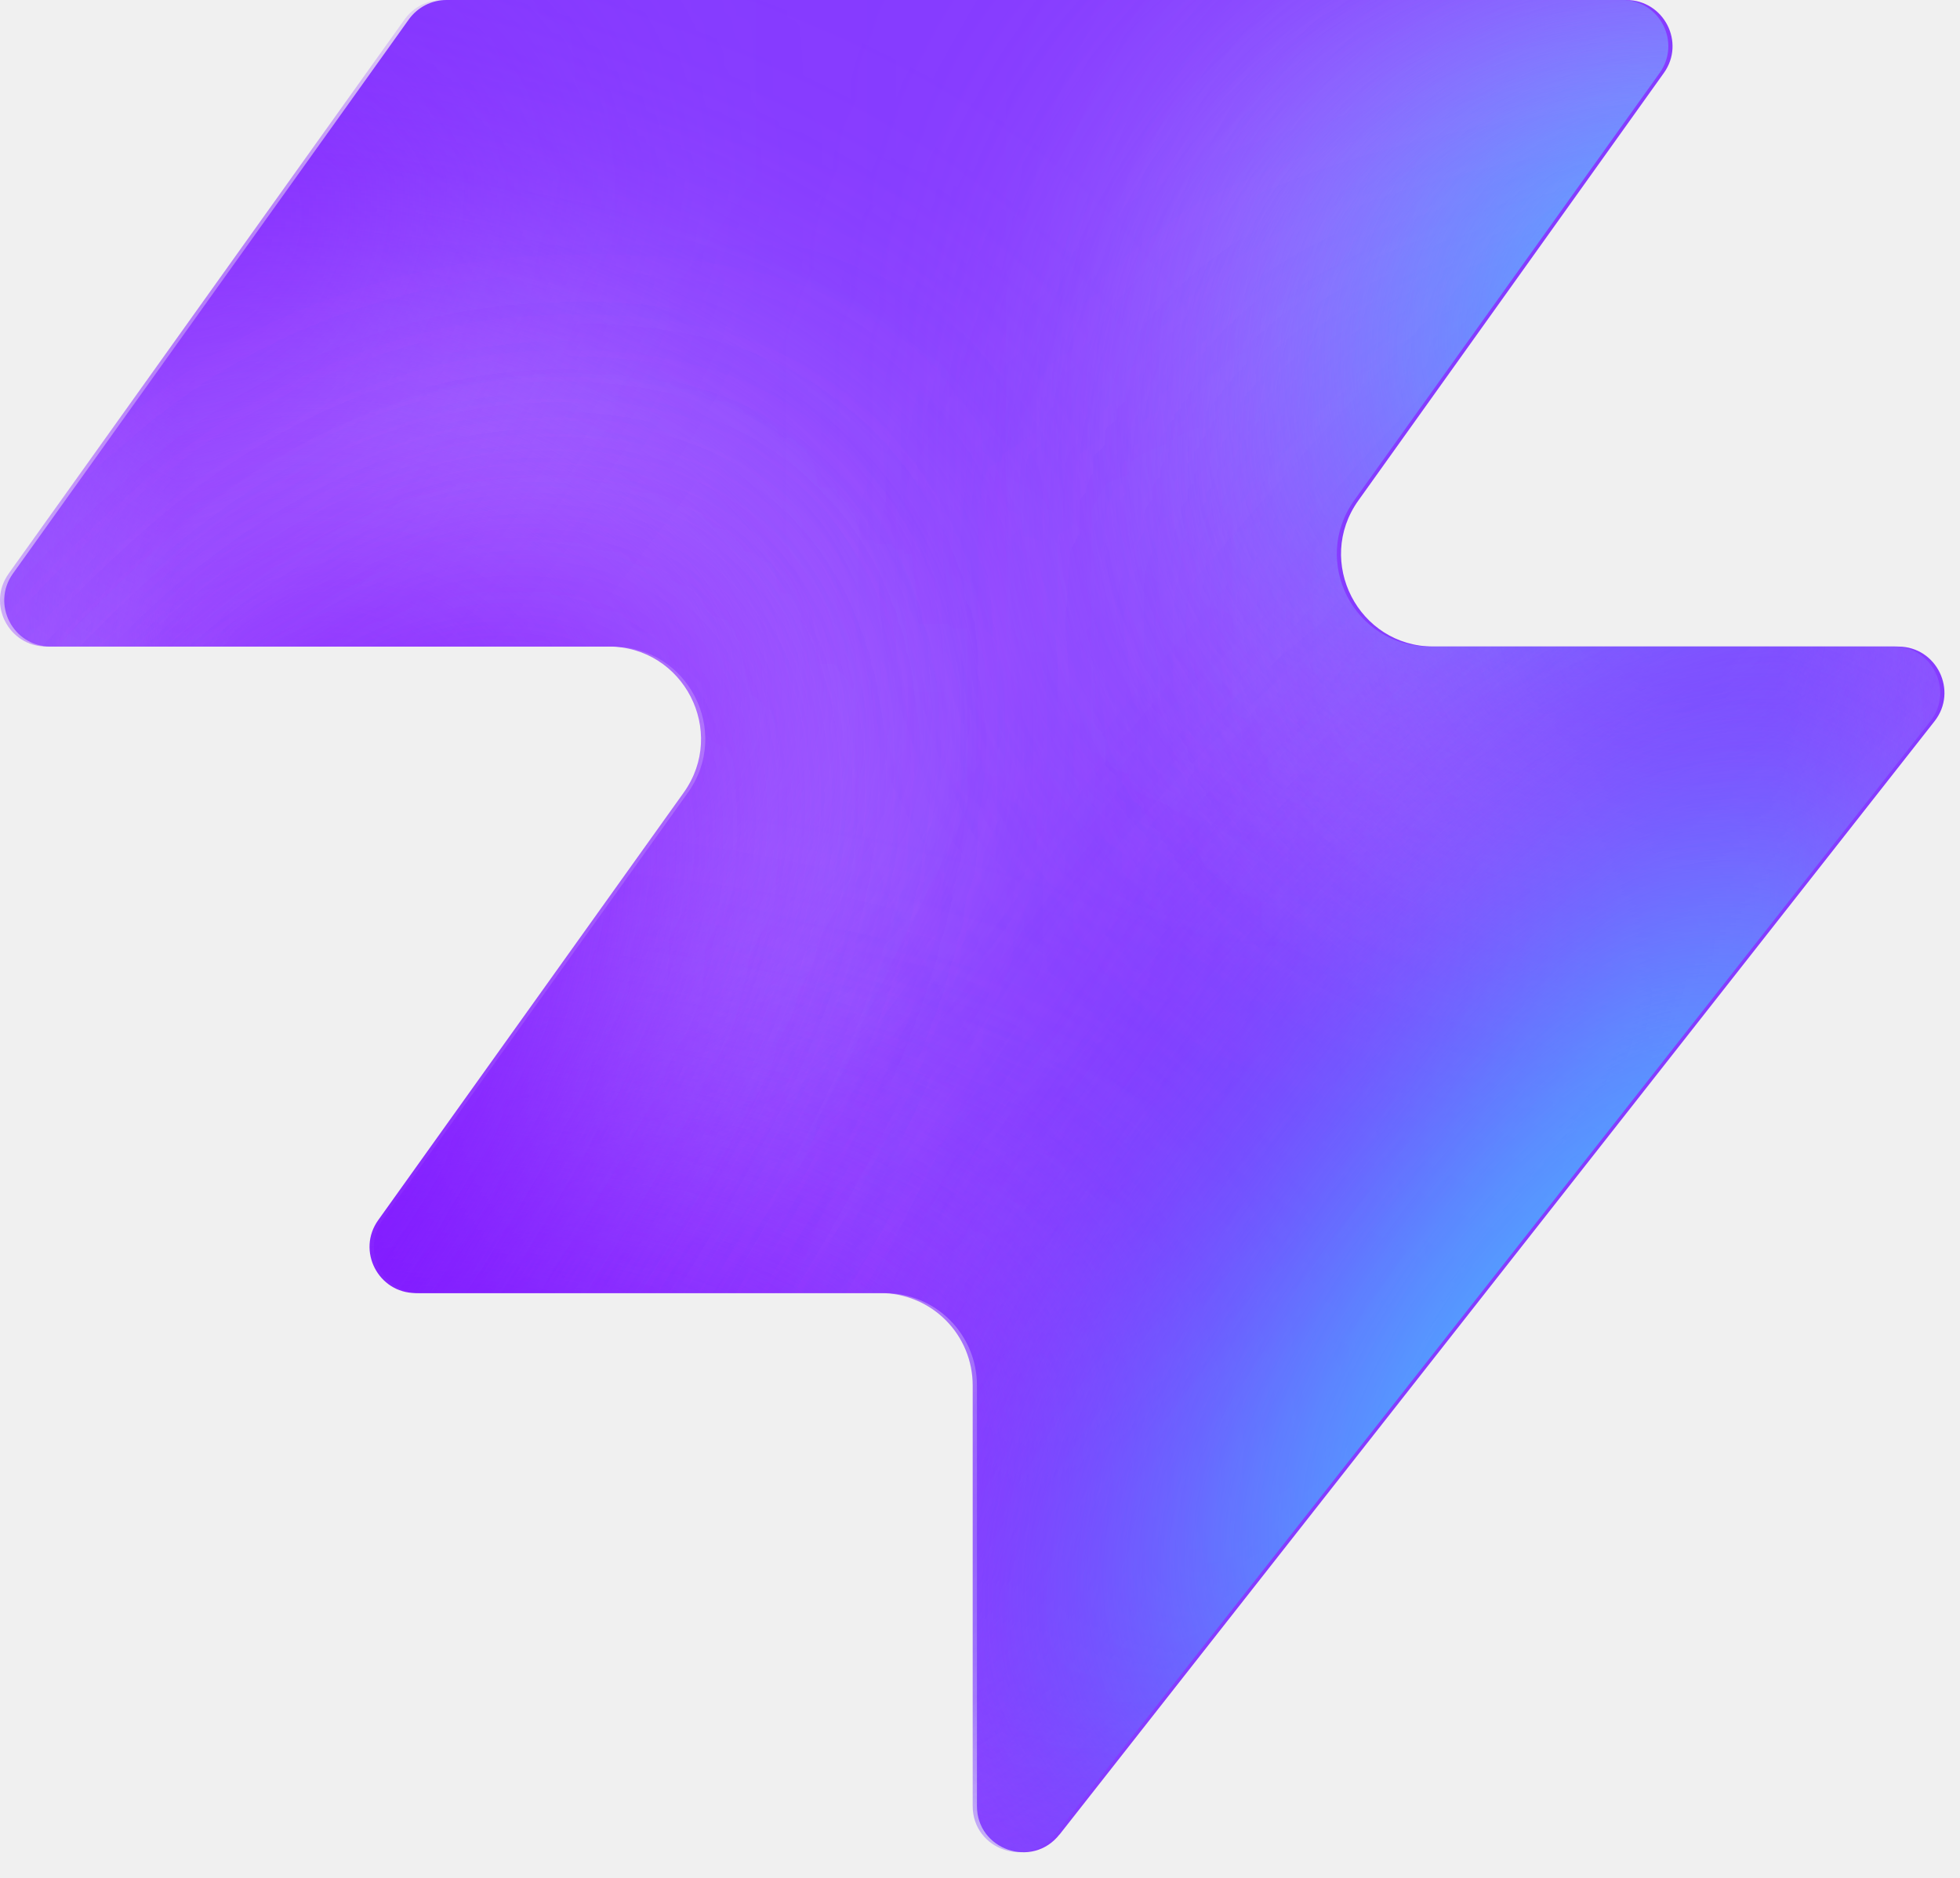
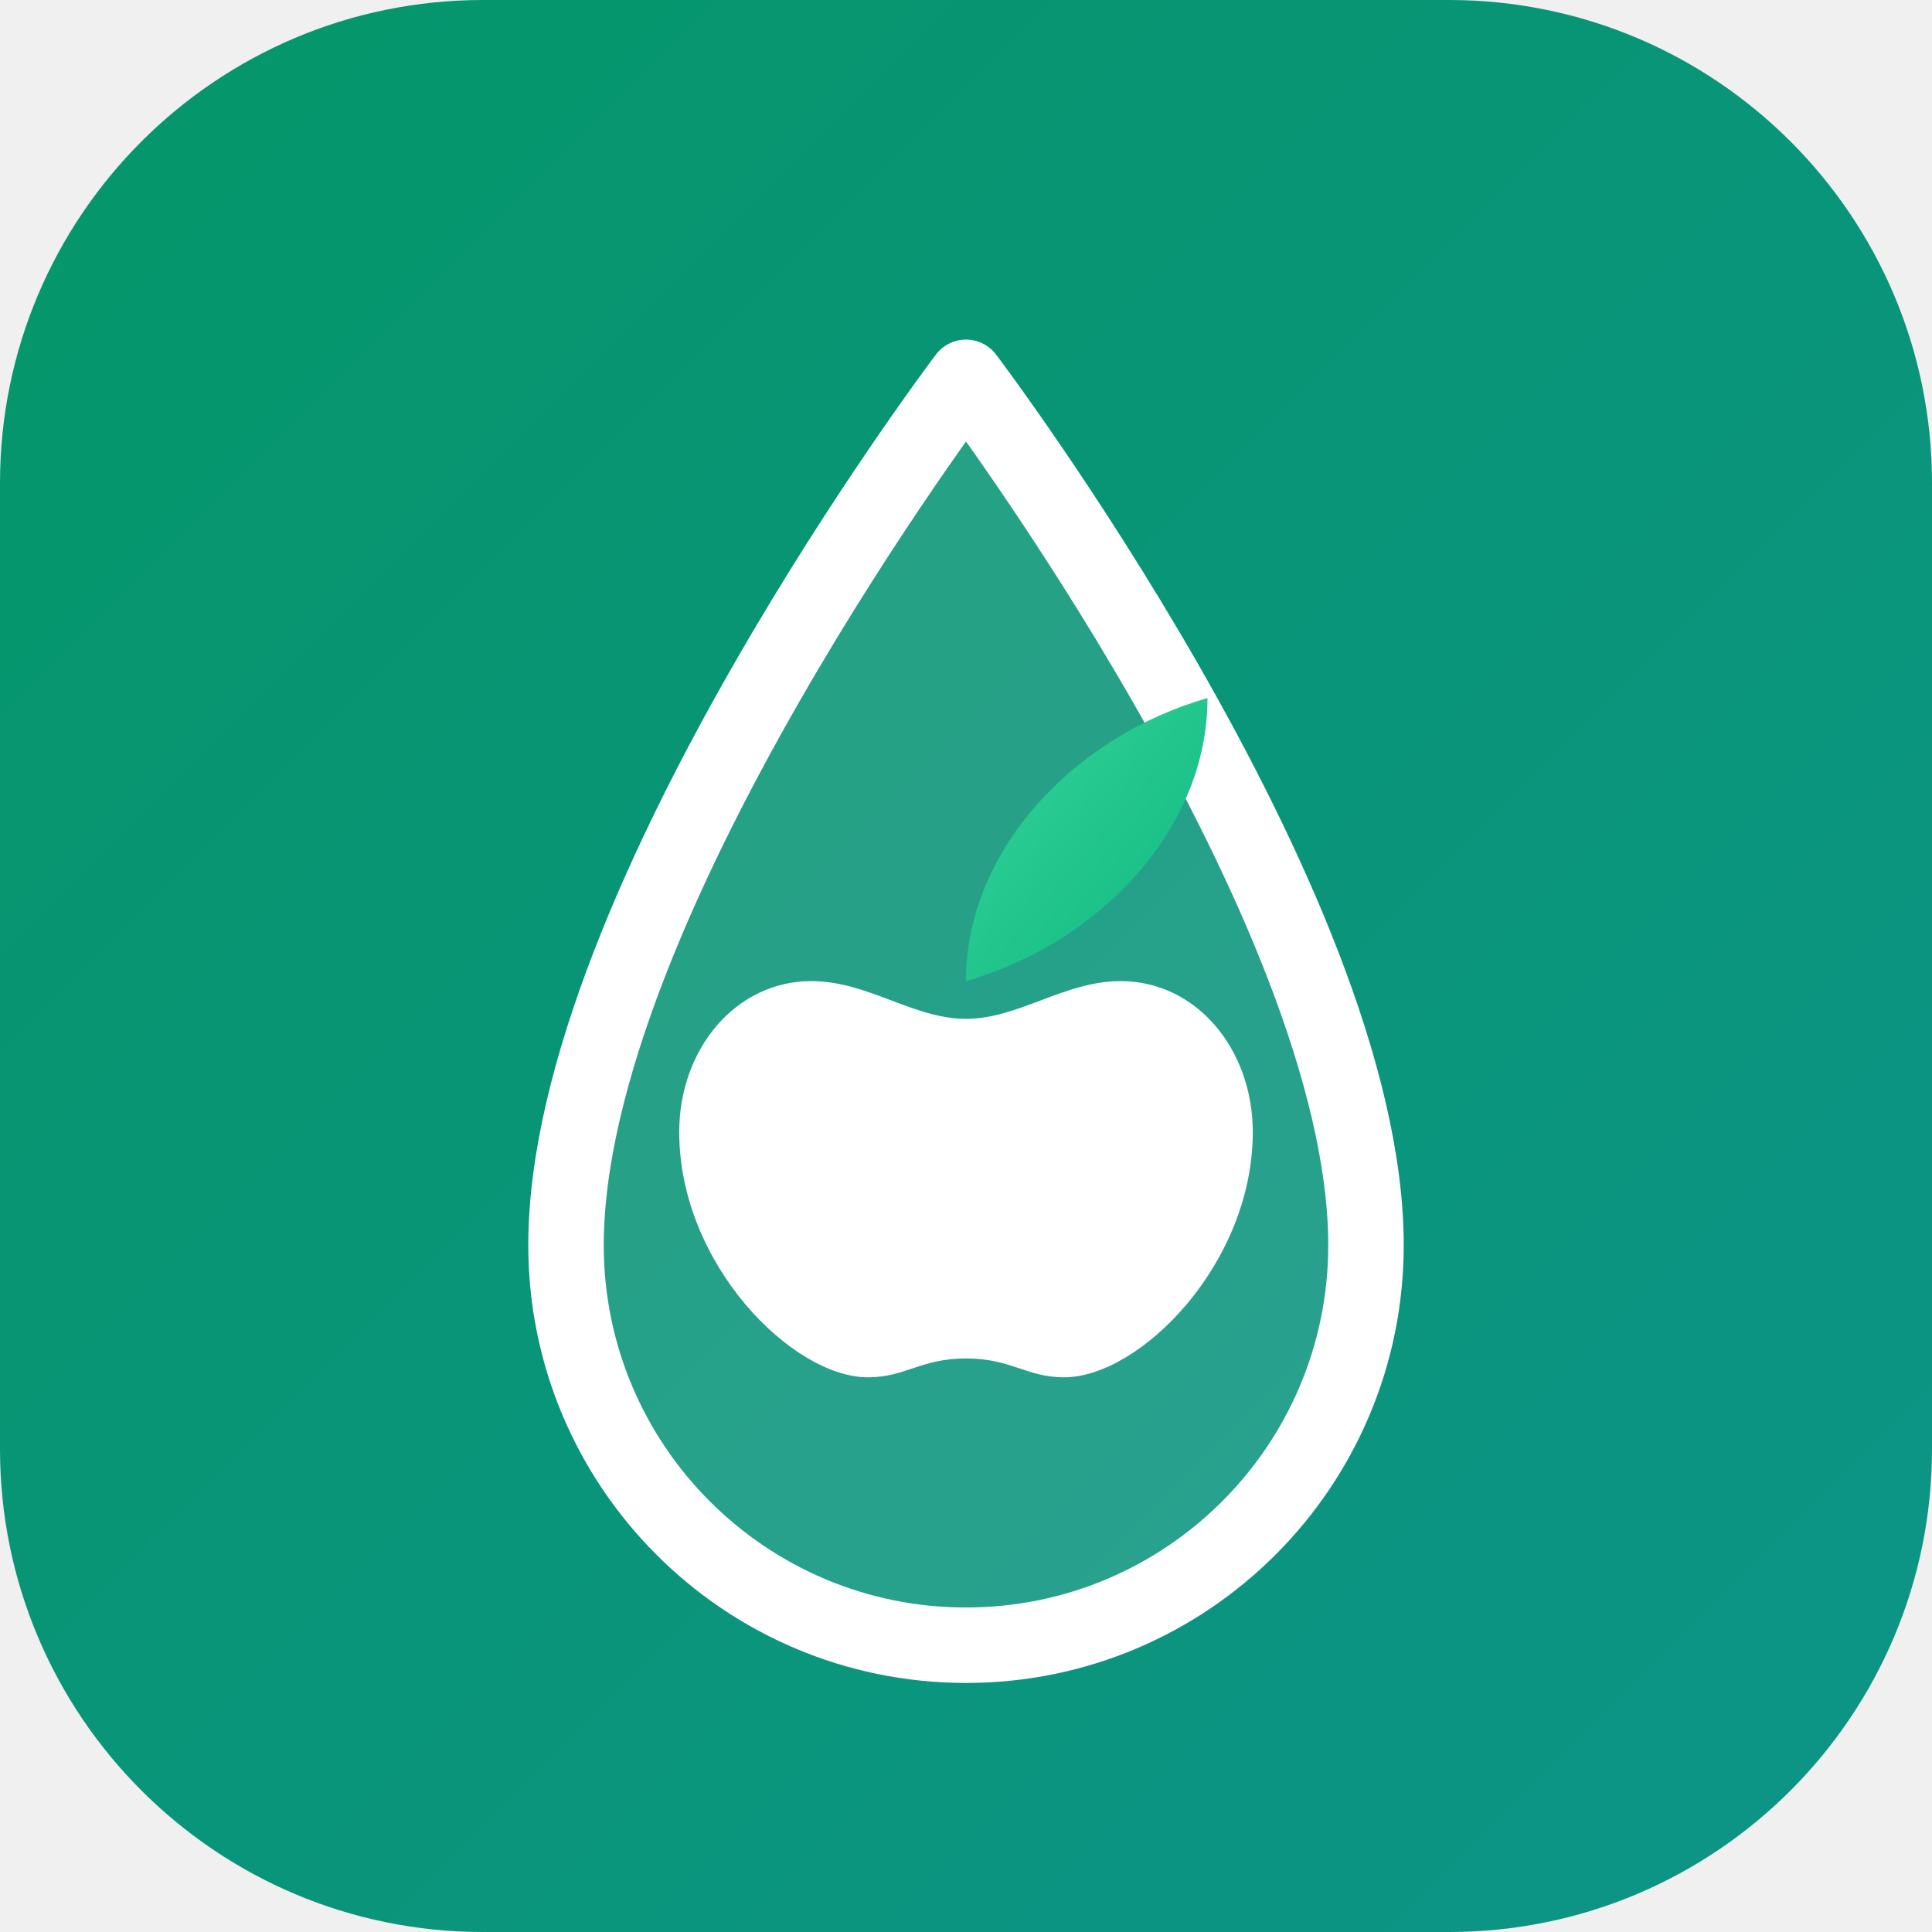
- <svg xmlns="http://www.w3.org/2000/svg" width="48" height="46" fill="none" viewBox="0 0 48 46">
-   <path fill="#863bff" d="M25.946 44.938c-.664.845-2.021.375-2.021-.698V33.937a2.26 2.26 0 0 0-2.262-2.262H10.287c-.92 0-1.456-1.04-.92-1.788l7.48-10.471c1.07-1.497 0-3.578-1.842-3.578H1.237c-.92 0-1.456-1.04-.92-1.788L10.013.474c.214-.297.556-.474.92-.474h28.894c.92 0 1.456 1.04.92 1.788l-7.48 10.471c-1.07 1.498 0 3.579 1.842 3.579h11.377c.943 0 1.473 1.088.89 1.83L25.947 44.94z" style="fill:#863bff;fill:color(display-p3 .525 .23 1);fill-opacity:1" />
-   <mask id="a" width="48" height="46" x="0" y="0" maskUnits="userSpaceOnUse" style="mask-type:alpha">
-     <path fill="#000" d="M25.842 44.938c-.664.844-2.021.375-2.021-.698V33.937a2.26 2.26 0 0 0-2.262-2.262H10.183c-.92 0-1.456-1.04-.92-1.788l7.48-10.471c1.07-1.498 0-3.579-1.842-3.579H1.133c-.92 0-1.456-1.04-.92-1.787L9.91.473c.214-.297.556-.474.92-.474h28.894c.92 0 1.456 1.04.92 1.788l-7.48 10.471c-1.07 1.498 0 3.578 1.842 3.578h11.377c.943 0 1.473 1.088.89 1.832L25.843 44.94z" style="fill:#000;fill-opacity:1" />
-   </mask>
-   <g mask="url(#a)">
-     <g filter="url(#b)">
-       <ellipse cx="5.508" cy="14.704" fill="#ede6ff" rx="5.508" ry="14.704" style="fill:#ede6ff;fill:color(display-p3 .927 .903 1);fill-opacity:1" transform="matrix(.00324 1 1 -.00324 -4.47 31.516)" />
-     </g>
-     <g filter="url(#c)">
-       <ellipse cx="10.399" cy="29.851" fill="#ede6ff" rx="10.399" ry="29.851" style="fill:#ede6ff;fill:color(display-p3 .927 .903 1);fill-opacity:1" transform="matrix(.00324 1 1 -.00324 -39.328 7.883)" />
-     </g>
-     <g filter="url(#d)">
-       <ellipse cx="5.508" cy="30.487" fill="#7e14ff" rx="5.508" ry="30.487" style="fill:#7e14ff;fill:color(display-p3 .492 .077 1);fill-opacity:1" transform="rotate(89.814 -25.913 -14.639)scale(1 -1)" />
-     </g>
-     <g filter="url(#e)">
-       <ellipse cx="5.508" cy="30.599" fill="#7e14ff" rx="5.508" ry="30.599" style="fill:#7e14ff;fill:color(display-p3 .492 .077 1);fill-opacity:1" transform="rotate(89.814 -32.644 -3.334)scale(1 -1)" />
-     </g>
-     <g filter="url(#f)">
-       <ellipse cx="5.508" cy="30.599" fill="#7e14ff" rx="5.508" ry="30.599" style="fill:#7e14ff;fill:color(display-p3 .492 .077 1);fill-opacity:1" transform="matrix(.00324 1 1 -.00324 -34.34 30.47)" />
-     </g>
-     <g filter="url(#g)">
-       <ellipse cx="14.072" cy="22.078" fill="#ede6ff" rx="14.072" ry="22.078" style="fill:#ede6ff;fill:color(display-p3 .927 .903 1);fill-opacity:1" transform="rotate(93.35 24.506 48.493)scale(-1 1)" />
-     </g>
-     <g filter="url(#h)">
-       <ellipse cx="3.47" cy="21.501" fill="#7e14ff" rx="3.47" ry="21.501" style="fill:#7e14ff;fill:color(display-p3 .492 .077 1);fill-opacity:1" transform="rotate(89.009 28.708 47.59)scale(-1 1)" />
-     </g>
-     <g filter="url(#i)">
-       <ellipse cx="3.47" cy="21.501" fill="#7e14ff" rx="3.47" ry="21.501" style="fill:#7e14ff;fill:color(display-p3 .492 .077 1);fill-opacity:1" transform="rotate(89.009 28.708 47.59)scale(-1 1)" />
-     </g>
-     <g filter="url(#j)">
-       <ellipse cx=".387" cy="8.972" fill="#7e14ff" rx="4.407" ry="29.108" style="fill:#7e14ff;fill:color(display-p3 .492 .077 1);fill-opacity:1" transform="rotate(39.51 .387 8.972)" />
-     </g>
-     <g filter="url(#k)">
-       <ellipse cx="47.523" cy="-6.092" fill="#7e14ff" rx="4.407" ry="29.108" style="fill:#7e14ff;fill:color(display-p3 .492 .077 1);fill-opacity:1" transform="rotate(37.892 47.523 -6.092)" />
-     </g>
-     <g filter="url(#l)">
-       <ellipse cx="41.412" cy="6.333" fill="#47bfff" rx="5.971" ry="9.665" style="fill:#47bfff;fill:color(display-p3 .28 .748 1);fill-opacity:1" transform="rotate(37.892 41.412 6.333)" />
-     </g>
-     <g filter="url(#m)">
-       <ellipse cx="-1.879" cy="38.332" fill="#7e14ff" rx="4.407" ry="29.108" style="fill:#7e14ff;fill:color(display-p3 .492 .077 1);fill-opacity:1" transform="rotate(37.892 -1.88 38.332)" />
-     </g>
-     <g filter="url(#n)">
-       <ellipse cx="-1.879" cy="38.332" fill="#7e14ff" rx="4.407" ry="29.108" style="fill:#7e14ff;fill:color(display-p3 .492 .077 1);fill-opacity:1" transform="rotate(37.892 -1.88 38.332)" />
-     </g>
-     <g filter="url(#o)">
-       <ellipse cx="35.651" cy="29.907" fill="#7e14ff" rx="4.407" ry="29.108" style="fill:#7e14ff;fill:color(display-p3 .492 .077 1);fill-opacity:1" transform="rotate(37.892 35.651 29.907)" />
-     </g>
-     <g filter="url(#p)">
-       <ellipse cx="38.418" cy="32.4" fill="#47bfff" rx="5.971" ry="15.297" style="fill:#47bfff;fill:color(display-p3 .28 .748 1);fill-opacity:1" transform="rotate(37.892 38.418 32.4)" />
-     </g>
-   </g>
+ <svg xmlns="http://www.w3.org/2000/svg" viewBox="0 0 512 512" fill="none">
  <defs>
-     <filter id="b" width="60.045" height="41.654" x="-19.77" y="16.149" color-interpolation-filters="sRGB" filterUnits="userSpaceOnUse">
-       <feFlood flood-opacity="0" result="BackgroundImageFix" />
-       <feBlend in="SourceGraphic" in2="BackgroundImageFix" result="shape" />
-       <feGaussianBlur result="effect1_foregroundBlur_2002_17158" stdDeviation="7.659" />
-     </filter>
-     <filter id="c" width="90.34" height="51.437" x="-54.613" y="-7.533" color-interpolation-filters="sRGB" filterUnits="userSpaceOnUse">
-       <feFlood flood-opacity="0" result="BackgroundImageFix" />
-       <feBlend in="SourceGraphic" in2="BackgroundImageFix" result="shape" />
-       <feGaussianBlur result="effect1_foregroundBlur_2002_17158" stdDeviation="7.659" />
-     </filter>
-     <filter id="d" width="79.355" height="29.4" x="-49.64" y="2.03" color-interpolation-filters="sRGB" filterUnits="userSpaceOnUse">
-       <feFlood flood-opacity="0" result="BackgroundImageFix" />
-       <feBlend in="SourceGraphic" in2="BackgroundImageFix" result="shape" />
-       <feGaussianBlur result="effect1_foregroundBlur_2002_17158" stdDeviation="4.596" />
-     </filter>
-     <filter id="e" width="79.579" height="29.4" x="-45.045" y="20.029" color-interpolation-filters="sRGB" filterUnits="userSpaceOnUse">
-       <feFlood flood-opacity="0" result="BackgroundImageFix" />
-       <feBlend in="SourceGraphic" in2="BackgroundImageFix" result="shape" />
-       <feGaussianBlur result="effect1_foregroundBlur_2002_17158" stdDeviation="4.596" />
-     </filter>
-     <filter id="f" width="79.579" height="29.4" x="-43.513" y="21.178" color-interpolation-filters="sRGB" filterUnits="userSpaceOnUse">
-       <feFlood flood-opacity="0" result="BackgroundImageFix" />
-       <feBlend in="SourceGraphic" in2="BackgroundImageFix" result="shape" />
-       <feGaussianBlur result="effect1_foregroundBlur_2002_17158" stdDeviation="4.596" />
-     </filter>
-     <filter id="g" width="74.749" height="58.852" x="15.756" y="-17.901" color-interpolation-filters="sRGB" filterUnits="userSpaceOnUse">
-       <feFlood flood-opacity="0" result="BackgroundImageFix" />
-       <feBlend in="SourceGraphic" in2="BackgroundImageFix" result="shape" />
-       <feGaussianBlur result="effect1_foregroundBlur_2002_17158" stdDeviation="7.659" />
-     </filter>
-     <filter id="h" width="61.377" height="25.362" x="23.548" y="2.284" color-interpolation-filters="sRGB" filterUnits="userSpaceOnUse">
-       <feFlood flood-opacity="0" result="BackgroundImageFix" />
-       <feBlend in="SourceGraphic" in2="BackgroundImageFix" result="shape" />
-       <feGaussianBlur result="effect1_foregroundBlur_2002_17158" stdDeviation="4.596" />
-     </filter>
-     <filter id="i" width="61.377" height="25.362" x="23.548" y="2.284" color-interpolation-filters="sRGB" filterUnits="userSpaceOnUse">
-       <feFlood flood-opacity="0" result="BackgroundImageFix" />
-       <feBlend in="SourceGraphic" in2="BackgroundImageFix" result="shape" />
-       <feGaussianBlur result="effect1_foregroundBlur_2002_17158" stdDeviation="4.596" />
-     </filter>
-     <filter id="j" width="56.045" height="63.649" x="-27.636" y="-22.853" color-interpolation-filters="sRGB" filterUnits="userSpaceOnUse">
-       <feFlood flood-opacity="0" result="BackgroundImageFix" />
-       <feBlend in="SourceGraphic" in2="BackgroundImageFix" result="shape" />
-       <feGaussianBlur result="effect1_foregroundBlur_2002_17158" stdDeviation="4.596" />
-     </filter>
-     <filter id="k" width="54.814" height="64.646" x="20.116" y="-38.415" color-interpolation-filters="sRGB" filterUnits="userSpaceOnUse">
-       <feFlood flood-opacity="0" result="BackgroundImageFix" />
-       <feBlend in="SourceGraphic" in2="BackgroundImageFix" result="shape" />
-       <feGaussianBlur result="effect1_foregroundBlur_2002_17158" stdDeviation="4.596" />
-     </filter>
-     <filter id="l" width="33.541" height="35.313" x="24.641" y="-11.323" color-interpolation-filters="sRGB" filterUnits="userSpaceOnUse">
-       <feFlood flood-opacity="0" result="BackgroundImageFix" />
-       <feBlend in="SourceGraphic" in2="BackgroundImageFix" result="shape" />
-       <feGaussianBlur result="effect1_foregroundBlur_2002_17158" stdDeviation="4.596" />
-     </filter>
-     <filter id="m" width="54.814" height="64.646" x="-29.286" y="6.009" color-interpolation-filters="sRGB" filterUnits="userSpaceOnUse">
-       <feFlood flood-opacity="0" result="BackgroundImageFix" />
-       <feBlend in="SourceGraphic" in2="BackgroundImageFix" result="shape" />
-       <feGaussianBlur result="effect1_foregroundBlur_2002_17158" stdDeviation="4.596" />
-     </filter>
-     <filter id="n" width="54.814" height="64.646" x="-29.286" y="6.009" color-interpolation-filters="sRGB" filterUnits="userSpaceOnUse">
-       <feFlood flood-opacity="0" result="BackgroundImageFix" />
-       <feBlend in="SourceGraphic" in2="BackgroundImageFix" result="shape" />
-       <feGaussianBlur result="effect1_foregroundBlur_2002_17158" stdDeviation="4.596" />
-     </filter>
-     <filter id="o" width="54.814" height="64.646" x="8.244" y="-2.416" color-interpolation-filters="sRGB" filterUnits="userSpaceOnUse">
-       <feFlood flood-opacity="0" result="BackgroundImageFix" />
-       <feBlend in="SourceGraphic" in2="BackgroundImageFix" result="shape" />
-       <feGaussianBlur result="effect1_foregroundBlur_2002_17158" stdDeviation="4.596" />
-     </filter>
-     <filter id="p" width="39.409" height="43.623" x="18.713" y="10.588" color-interpolation-filters="sRGB" filterUnits="userSpaceOnUse">
-       <feFlood flood-opacity="0" result="BackgroundImageFix" />
-       <feBlend in="SourceGraphic" in2="BackgroundImageFix" result="shape" />
-       <feGaussianBlur result="effect1_foregroundBlur_2002_17158" stdDeviation="4.596" />
-     </filter>
+     <linearGradient id="bgGrad" x1="0%" y1="0%" x2="100%" y2="100%">
+       <stop offset="0%" stop-color="#059669" />
+       <stop offset="100%" stop-color="#0D9488" />
+     </linearGradient>
+     <linearGradient id="accentGrad" x1="0%" y1="0%" x2="100%" y2="100%">
+       <stop offset="0%" stop-color="#34D399" />
+       <stop offset="100%" stop-color="#10B981" />
+     </linearGradient>
  </defs>
+   <rect width="512" height="512" rx="128" fill="url(#bgGrad)" />
+   <path d="M256 100C256 100 150 240 150 330C150 388.54 197.46 436 256 436C314.54 436 362 388.54 362 330C362 240 256 100 256 100Z" fill="white" fill-opacity="0.12" stroke="white" stroke-width="20" stroke-linejoin="round" />
+   <path d="M215 260C195 260 180 278 180 300C180 335 210 365 230 365C240 365 244 360 256 360C268 360 272 365 282 365C302 365 332 335 332 300C332 278 317 260 297 260C282 260 270 270 256 270C242 270 230 260 215 260Z" fill="white" />
+   <path d="M256 260C256 225 285 195 320 185C320 220 291 250 256 260Z" fill="url(#accentGrad)" />
</svg>
